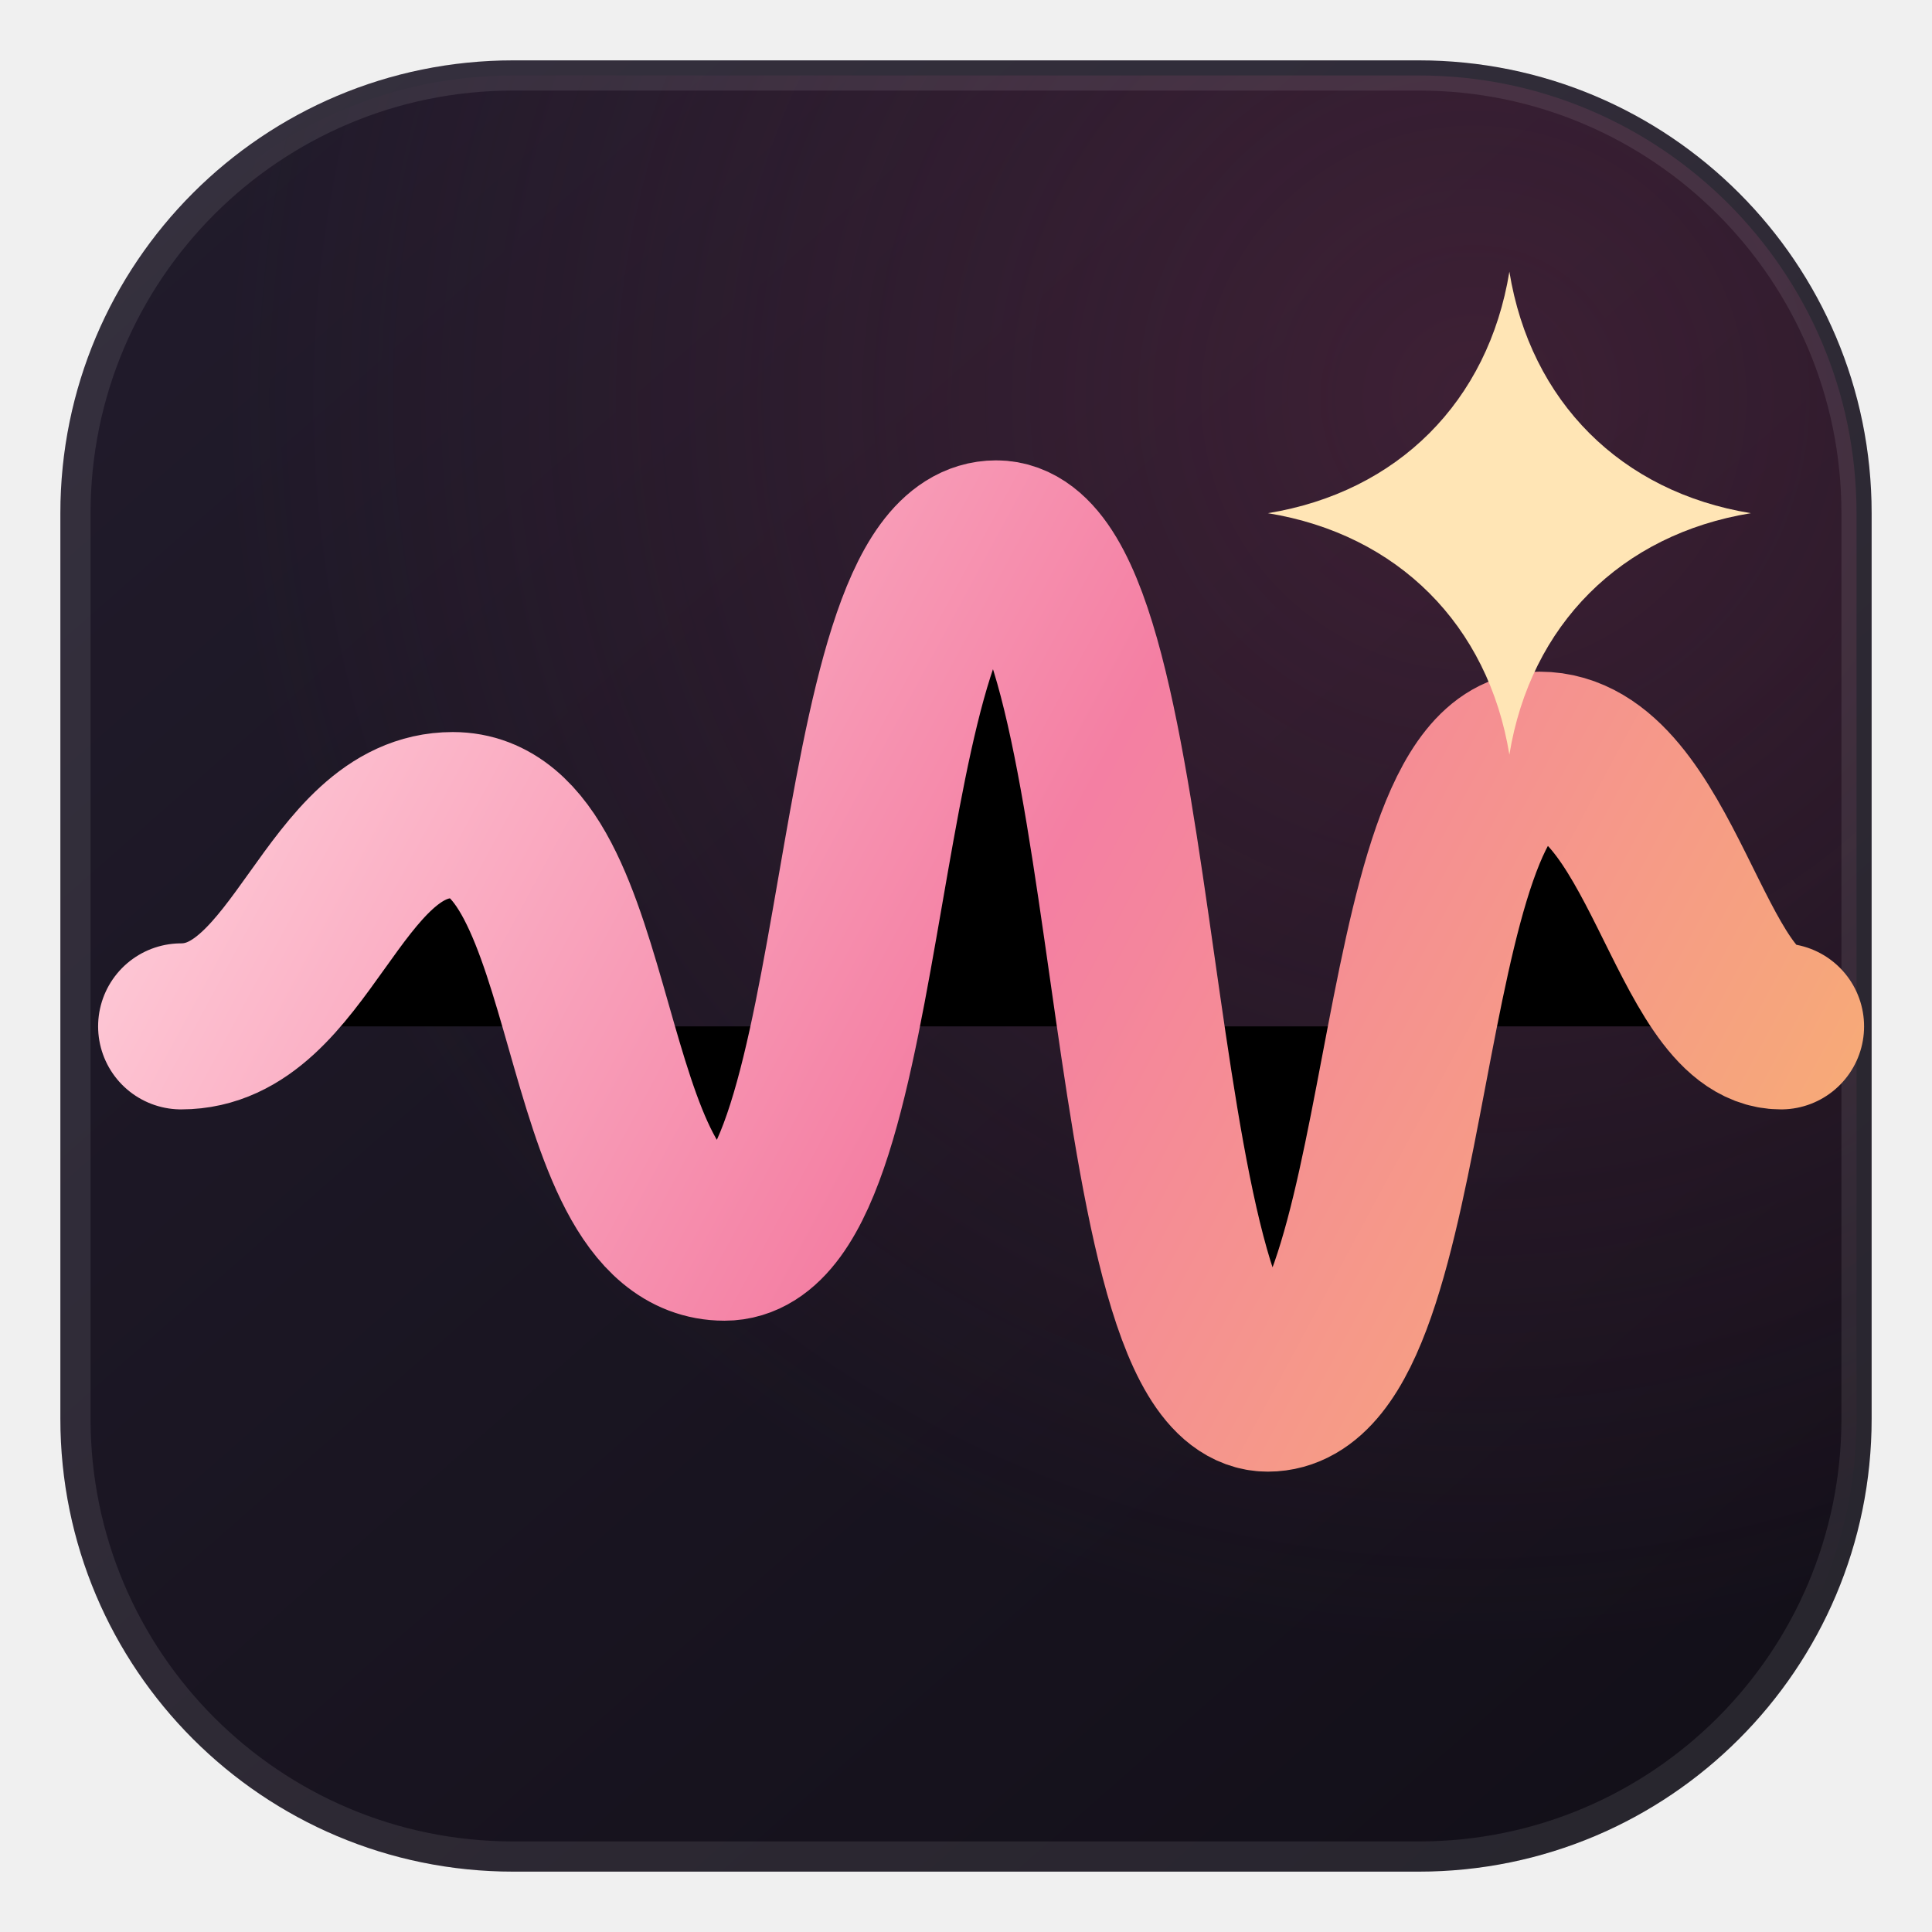
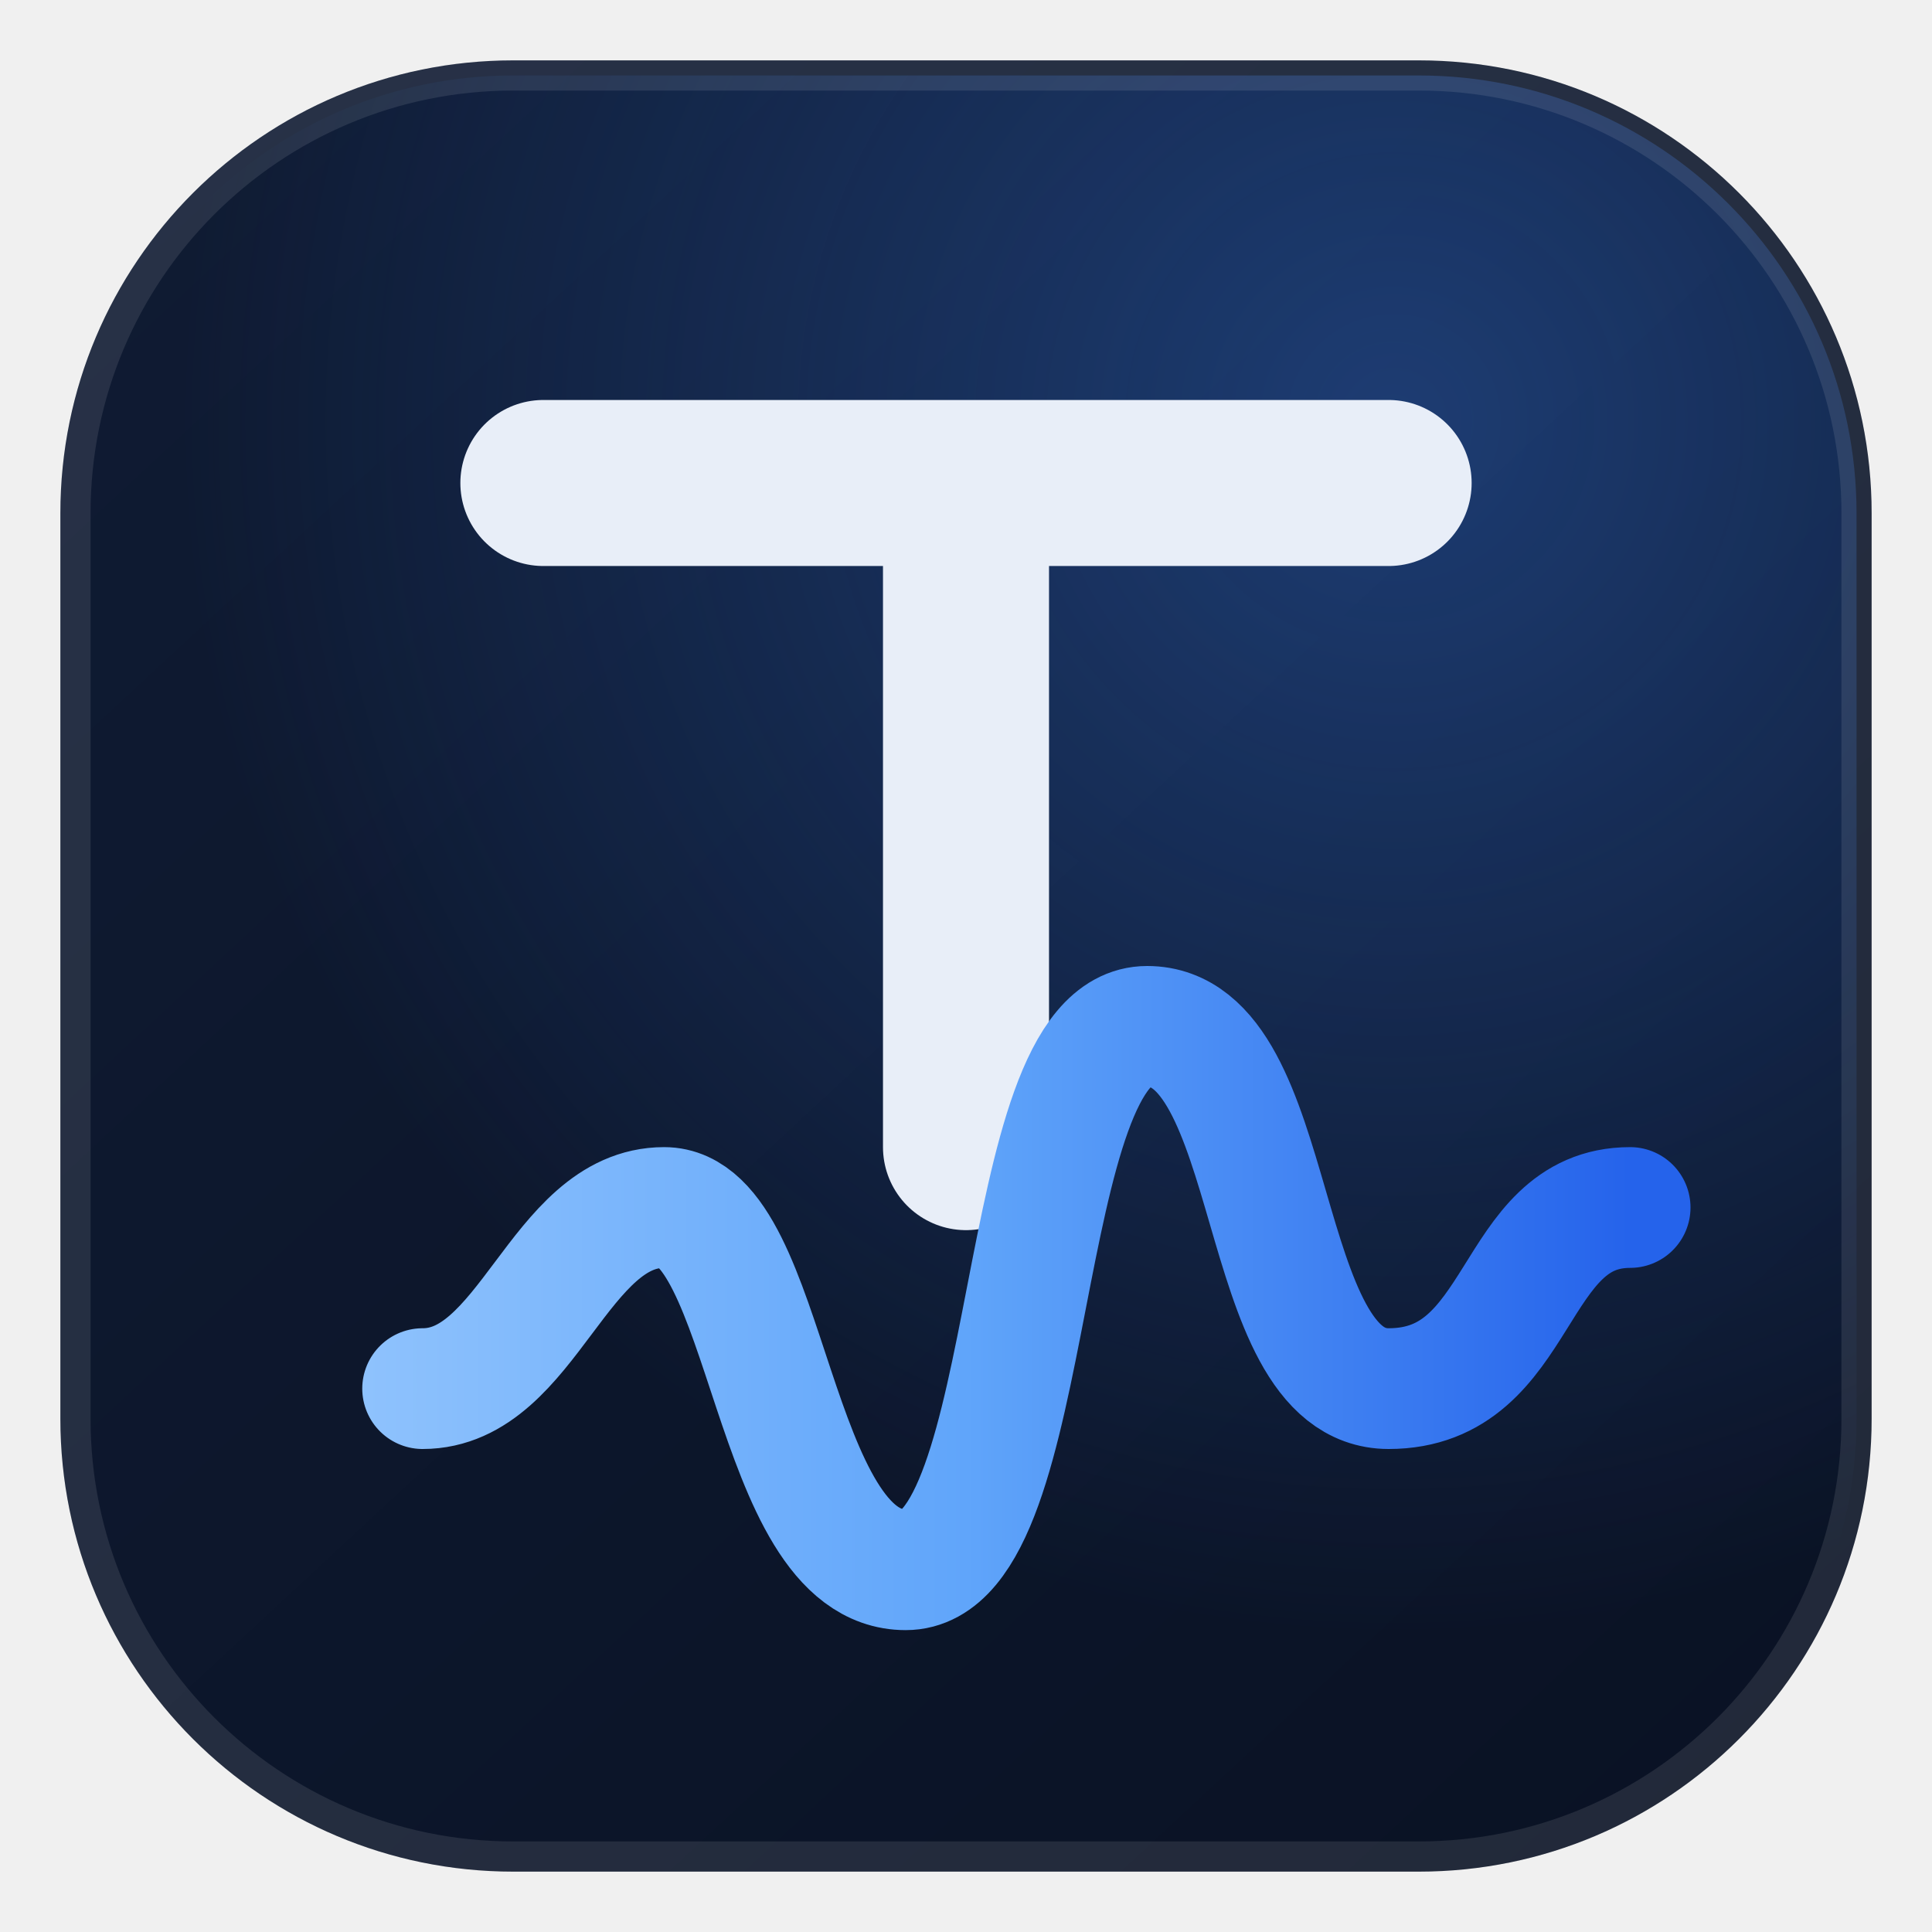
- <svg xmlns="http://www.w3.org/2000/svg" viewBox="0 0 64 64" role="img" aria-label="VoiceStudio">
+ <svg xmlns="http://www.w3.org/2000/svg" viewBox="0 0 64 64" role="img" aria-label="TneenVoice Studio">
  <defs>
-     <linearGradient id="tile" x1="7" y1="4" x2="58" y2="62" gradientUnits="userSpaceOnUse">
-       <stop stop-color="#211B2B" />
-       <stop offset="1" stop-color="#120F18" />
+     <linearGradient id="tile" x1="6" y1="4" x2="58" y2="60" gradientUnits="userSpaceOnUse">
+       <stop stop-color="#0F1B33" />
+       <stop offset="1" stop-color="#0A1224" />
    </linearGradient>
-     <radialGradient id="warmth" cx="0" cy="0" r="1" gradientTransform="translate(49 13) rotate(132) scale(42)" gradientUnits="userSpaceOnUse">
-       <stop stop-color="#6A2D4C" stop-opacity="0.44" />
-       <stop offset="1" stop-color="#6A2D4C" stop-opacity="0" />
+     <radialGradient id="glow" cx="0" cy="0" r="1" gradientTransform="translate(46 14) rotate(120) scale(40)" gradientUnits="userSpaceOnUse">
+       <stop stop-color="#3B82F6" stop-opacity="0.35" />
+       <stop offset="1" stop-color="#3B82F6" stop-opacity="0" />
    </radialGradient>
-     <linearGradient id="voice" x1="7" y1="18" x2="59" y2="46" gradientUnits="userSpaceOnUse">
-       <stop stop-color="#FFD0DB" />
-       <stop offset="0.5" stop-color="#F47FA3" />
-       <stop offset="1" stop-color="#F7AE73" />
+     <linearGradient id="voice" x1="10" y1="36" x2="54" y2="36" gradientUnits="userSpaceOnUse">
+       <stop stop-color="#93C5FD" />
+       <stop offset="0.5" stop-color="#60A5FA" />
+       <stop offset="1" stop-color="#2563EB" />
    </linearGradient>
  </defs>
  <rect x="2" y="2" width="60" height="60" rx="15" fill="url(#tile)" />
-   <rect x="2.5" y="2.5" width="59" height="59" rx="14.5" fill="url(#warmth)" stroke="#FFFFFF" stroke-opacity="0.09" />
-   <path d="M6 34c4 0 5-7 9-7 5 0 4 14 9 14 5 0 4-23 9-23s4 28 9 28 4-21 9-21c4 0 5 9 8 9" stroke="url(#voice)" stroke-width="5.5" stroke-linecap="round" stroke-linejoin="round" />
-   <path d="M50 9c.7 4.3 3.7 7.3 8 8-4.3.7-7.3 3.7-8 8-.7-4.3-3.7-7.3-8-8 4.3-.7 7.3-3.7 8-8Z" fill="#FFE5B5" />
+   <rect x="2.5" y="2.5" width="59" height="59" rx="14.5" fill="url(#glow)" stroke="#FFFFFF" stroke-opacity="0.1" />
+   <path d="M18 16h28M32 16v22" fill="none" stroke="#E8EEF8" stroke-width="5.5" stroke-linecap="round" />
+   <path d="M14 46c3.5 0 4.5-6 8-6s3.5 12 8 12 3.5-18 8-18 3.5 12 8 12 4-6 8-6" fill="none" stroke="url(#voice)" stroke-width="4" stroke-linecap="round" stroke-linejoin="round" />
</svg>
